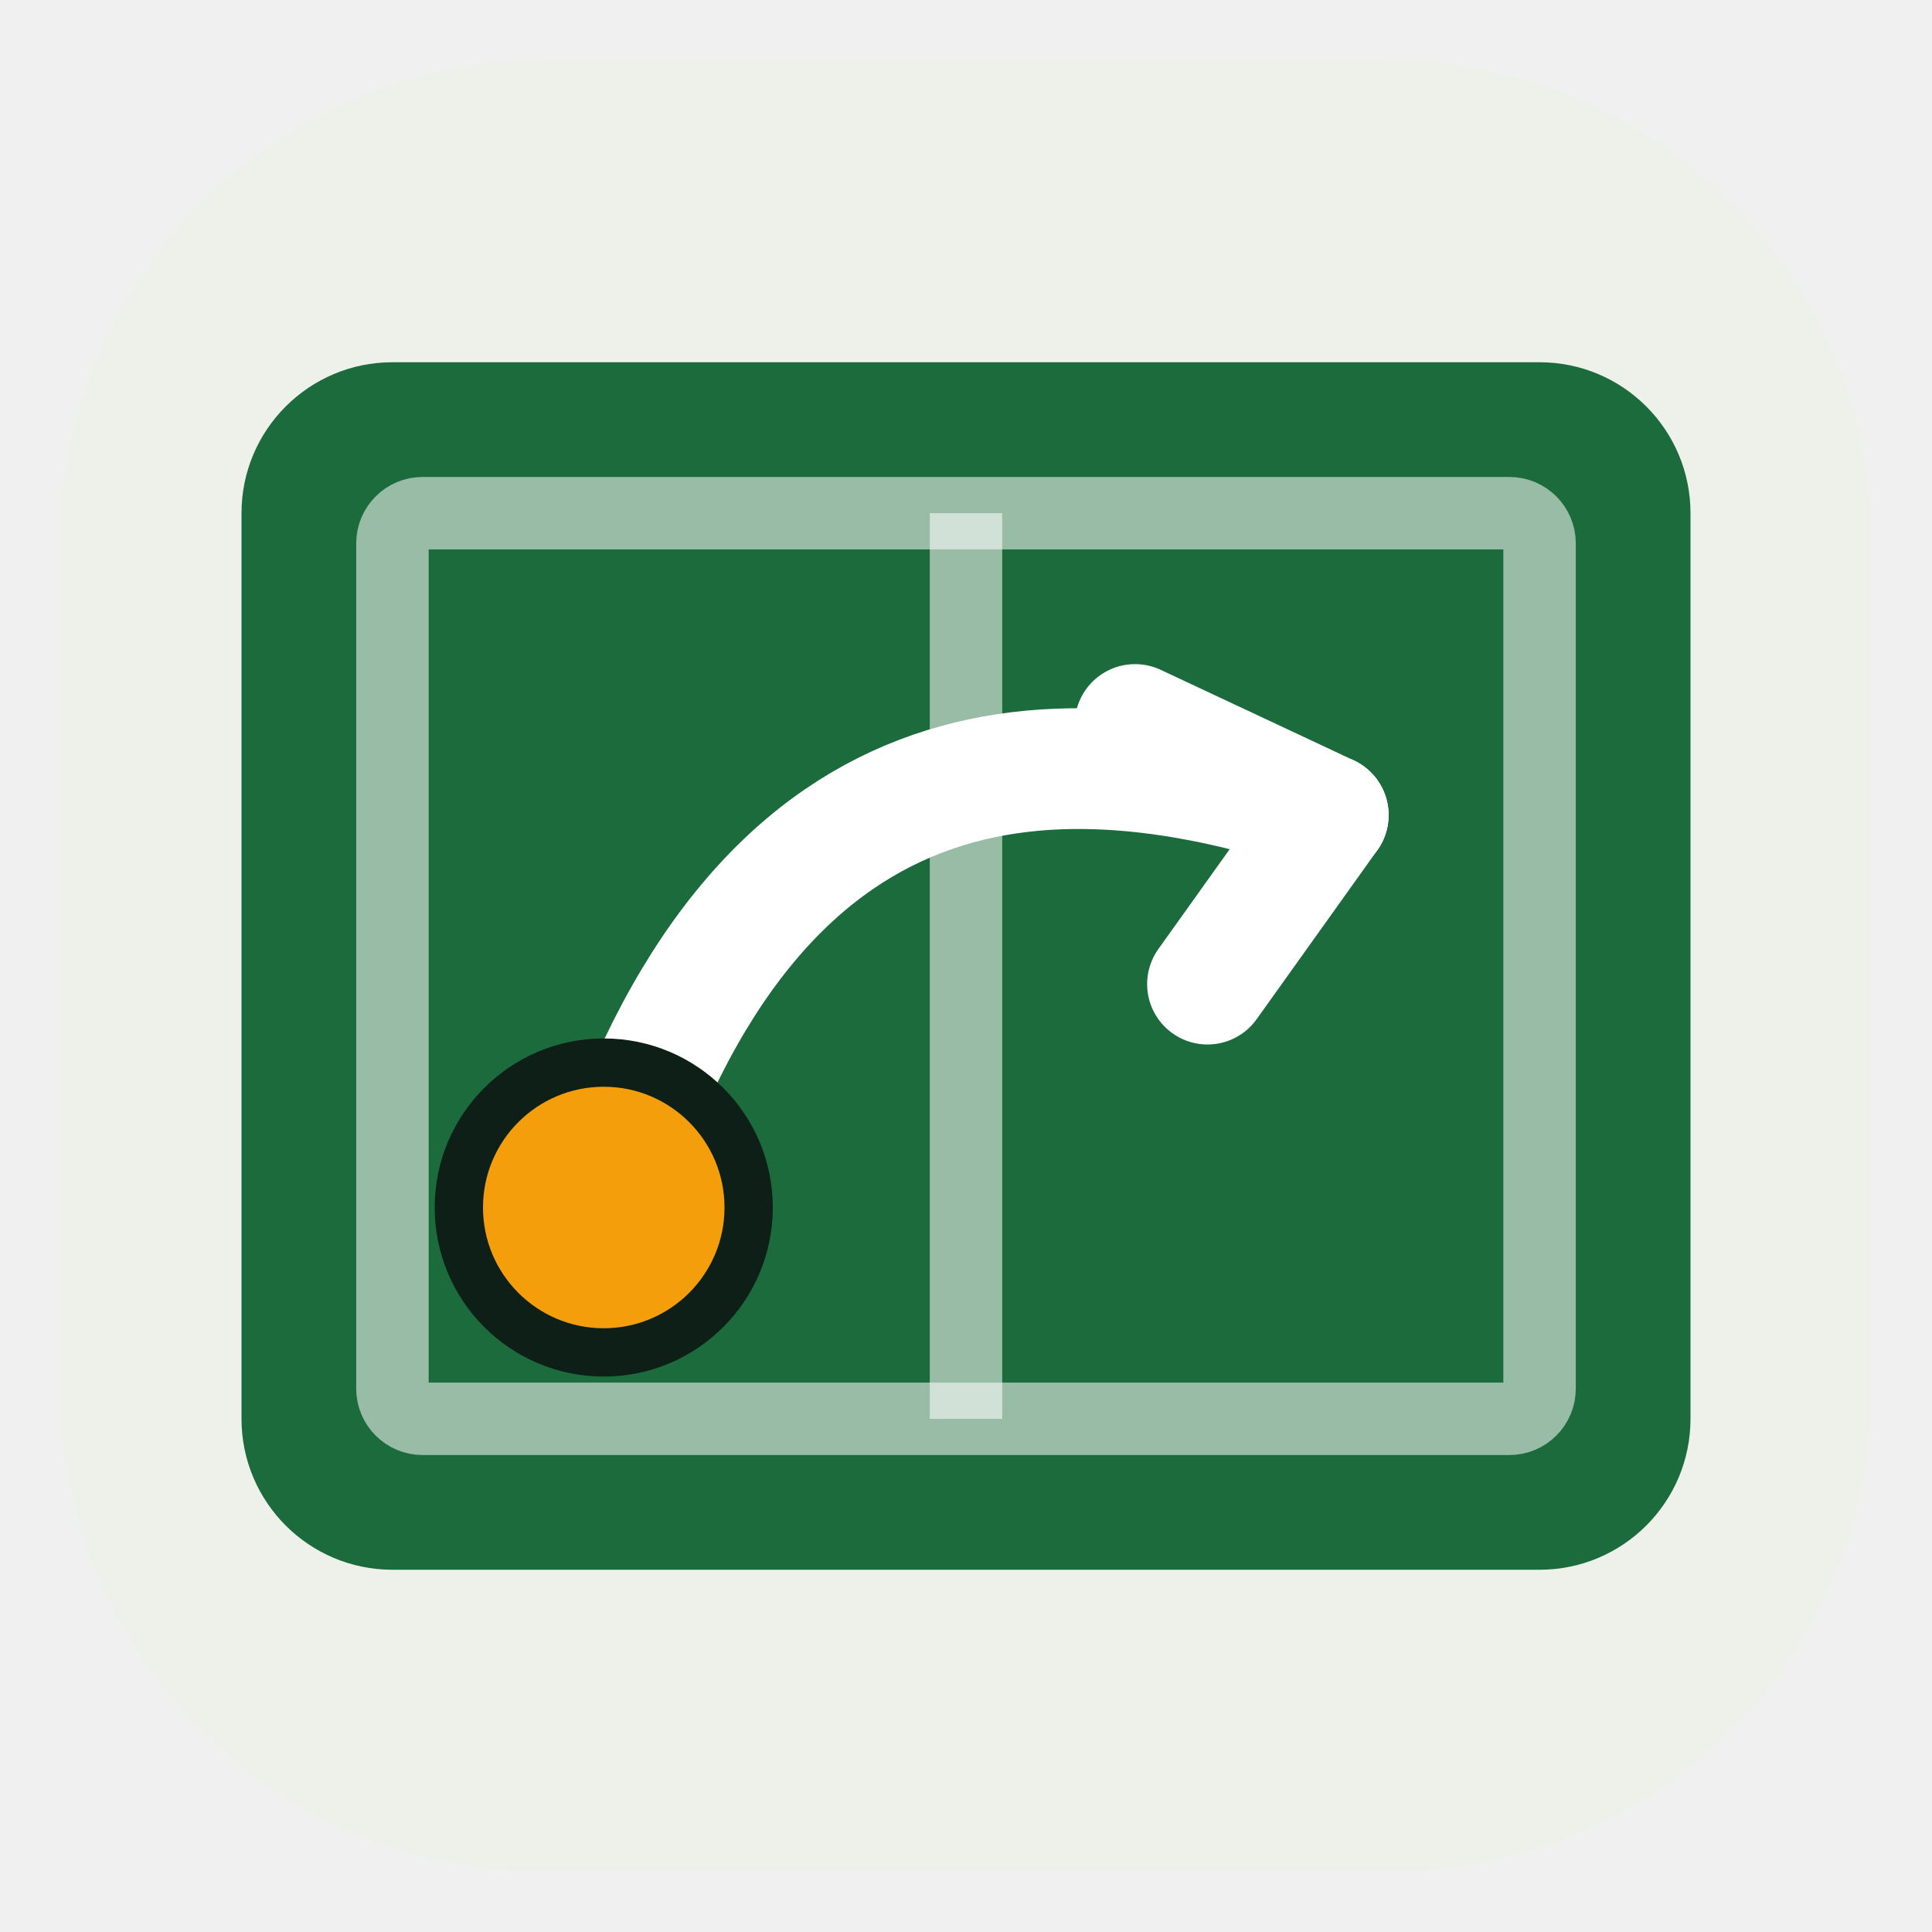
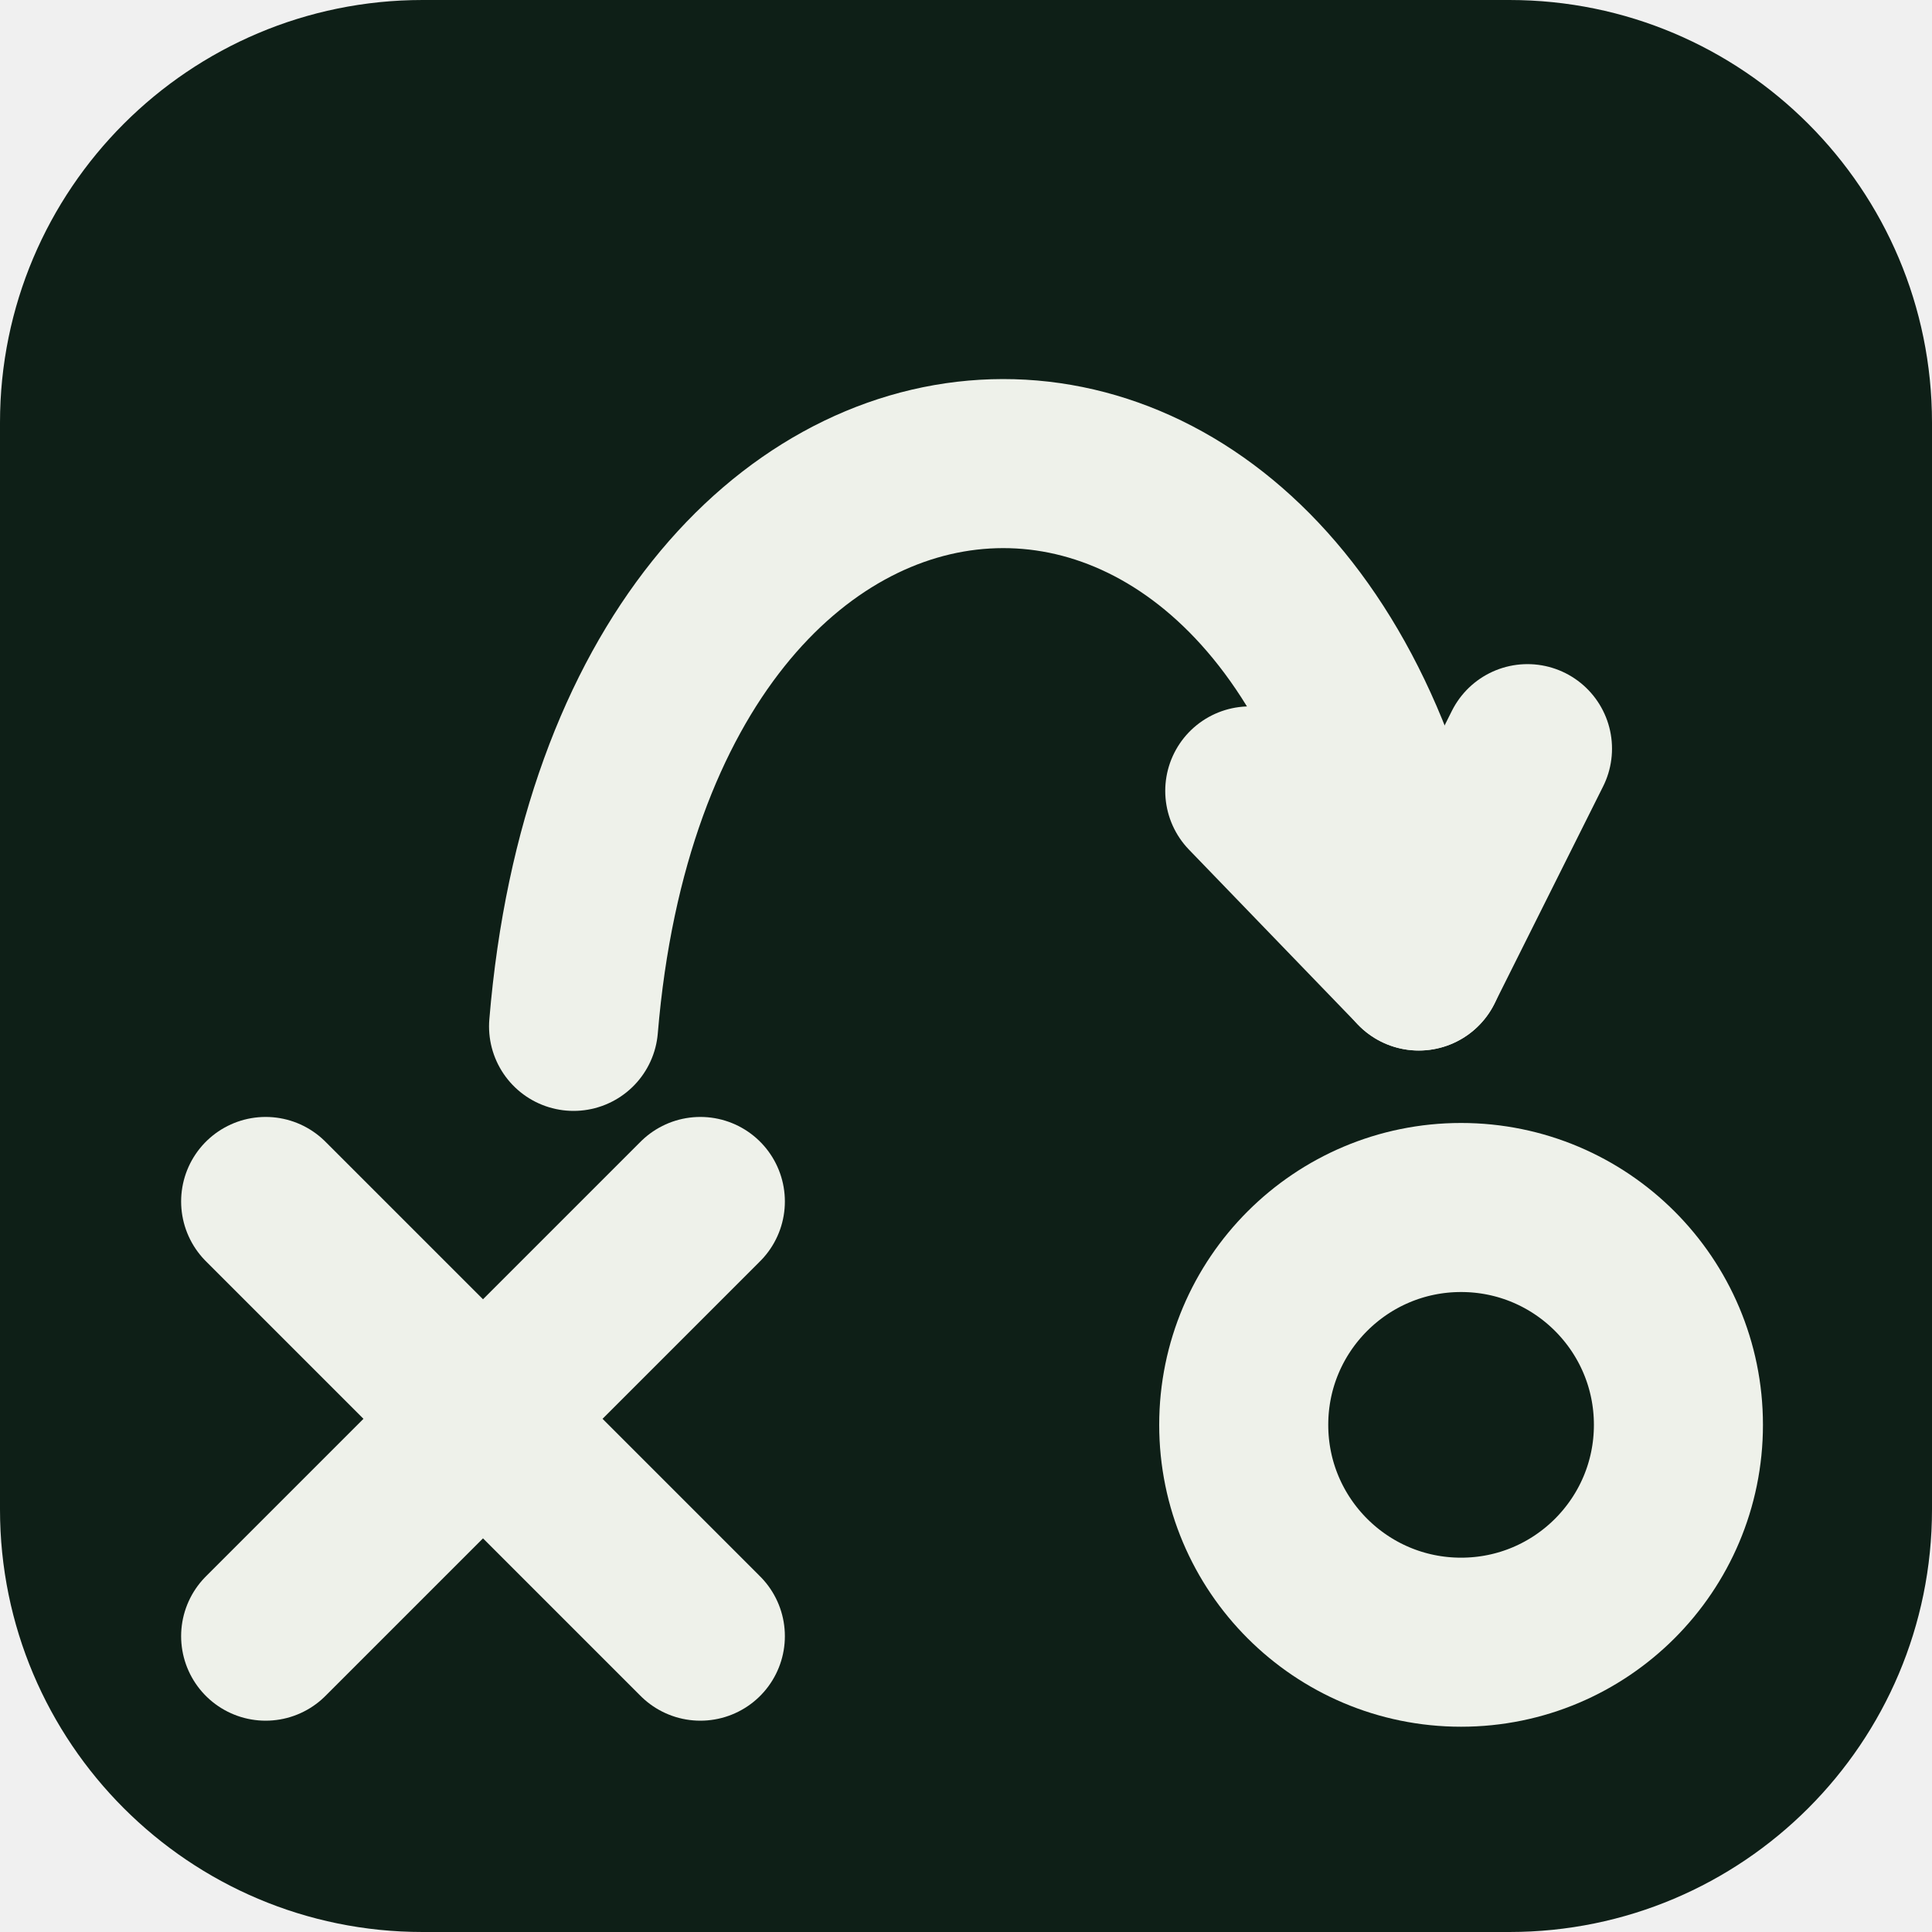
<svg xmlns="http://www.w3.org/2000/svg" viewBox="0 0 32 32">
-   <rect x="1" y="1" width="30" height="30" rx="8" fill="#eef1ea" />
-   <rect x="4" y="6" width="24" height="20" rx="2.5" fill="#1c6b3c" />
-   <rect x="6.5" y="8.5" width="19" height="15" rx="0.5" fill="none" stroke="#ffffff" stroke-width="1.2" opacity="0.55" />
-   <line x1="16" y1="8.5" x2="16" y2="23.5" stroke="#ffffff" stroke-width="1.2" opacity="0.55" />
-   <path d="M10 20 C 12.5 12, 17.5 12, 22 13.5" fill="none" stroke="#ffffff" stroke-width="2" stroke-linecap="round" />
-   <path d="M22 13.5 l-3.2 -1.5 M22 13.5 l-2 2.8" stroke="#ffffff" stroke-width="2" stroke-linecap="round" />
-   <circle cx="10" cy="20" r="2.4" fill="#f59e0b" stroke="#0e1f17" stroke-width="0.8" />
+   <rect width="32" height="32" rx="7" fill="#0e1f17" />
+   <g fill="none" stroke="#eef1ea" stroke-width="2.8" stroke-linecap="round" stroke-linejoin="round">
+     <path d="M4.4 19.9 11.6 27.1 M11.6 19.9 4.4 27.1" />
+     <path d="M9.5 17 C 10.5 5, 22 4.5, 23.5 16" />
+     <path d="M23.5 16 l1.8 -3.6 M23.5 16 l-2.8 -2.9" />
+     <circle cx="24.2" cy="23.6" r="3.6" />
+   </g>
</svg>
